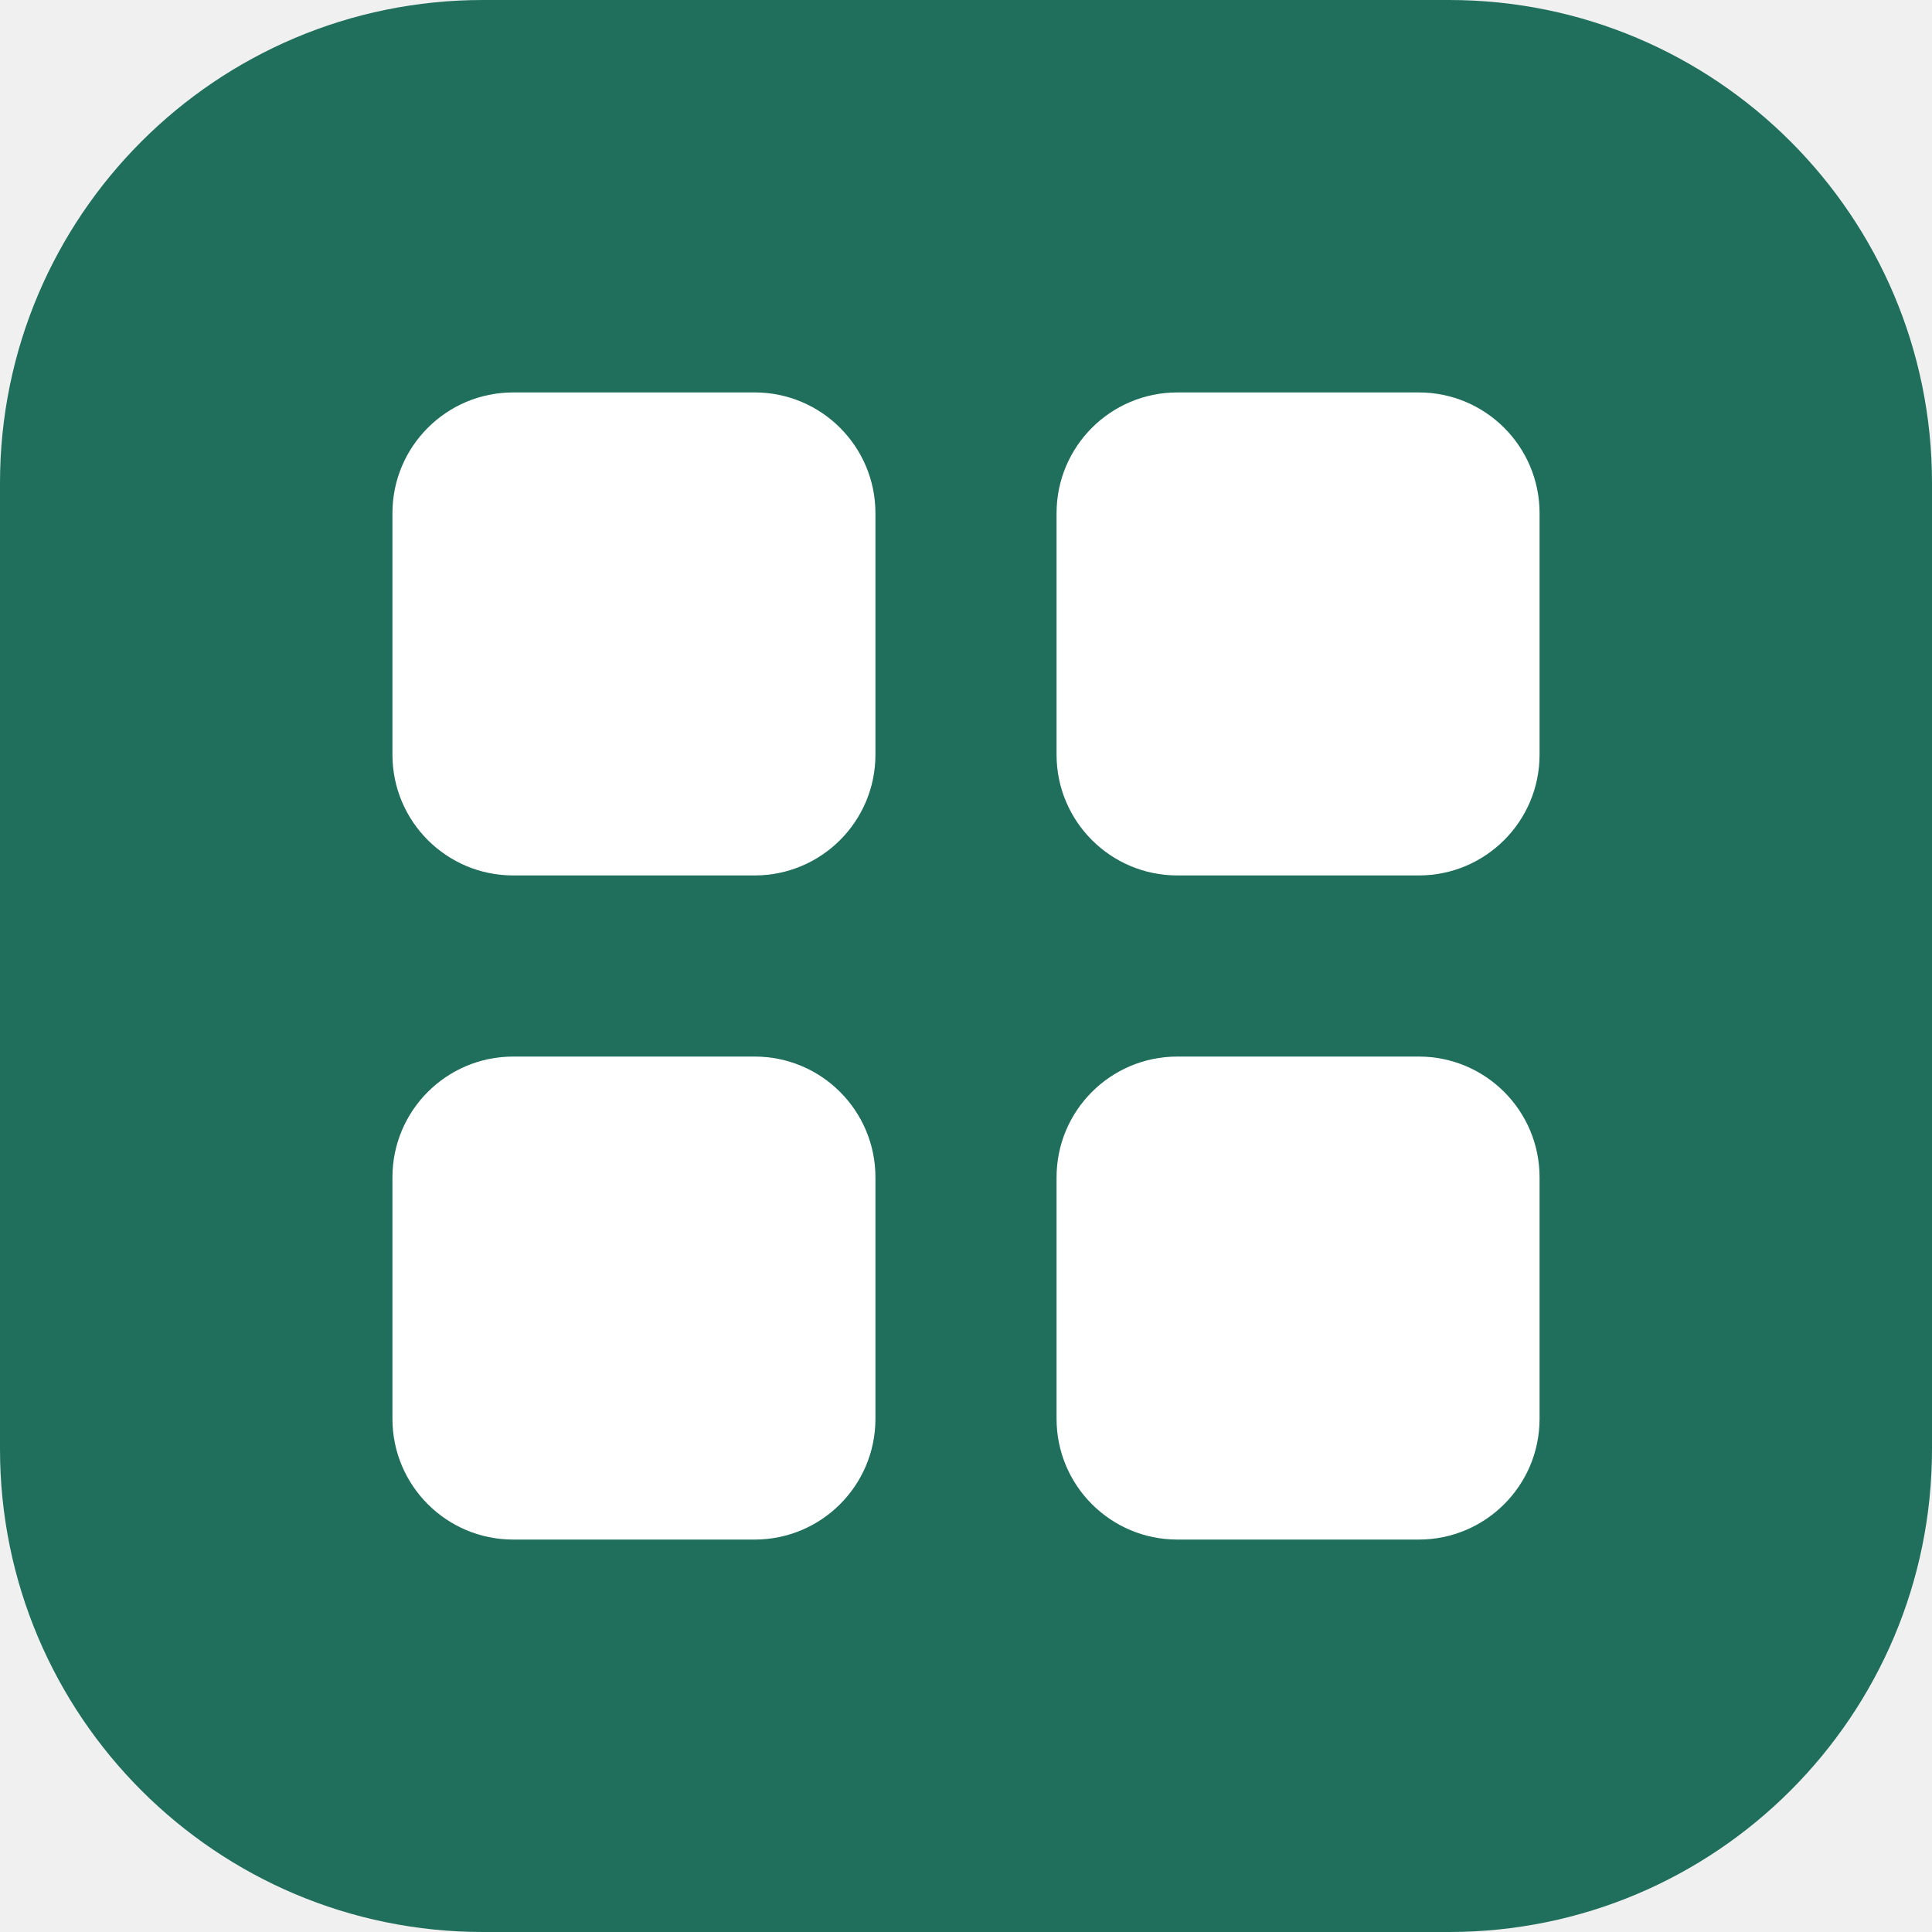
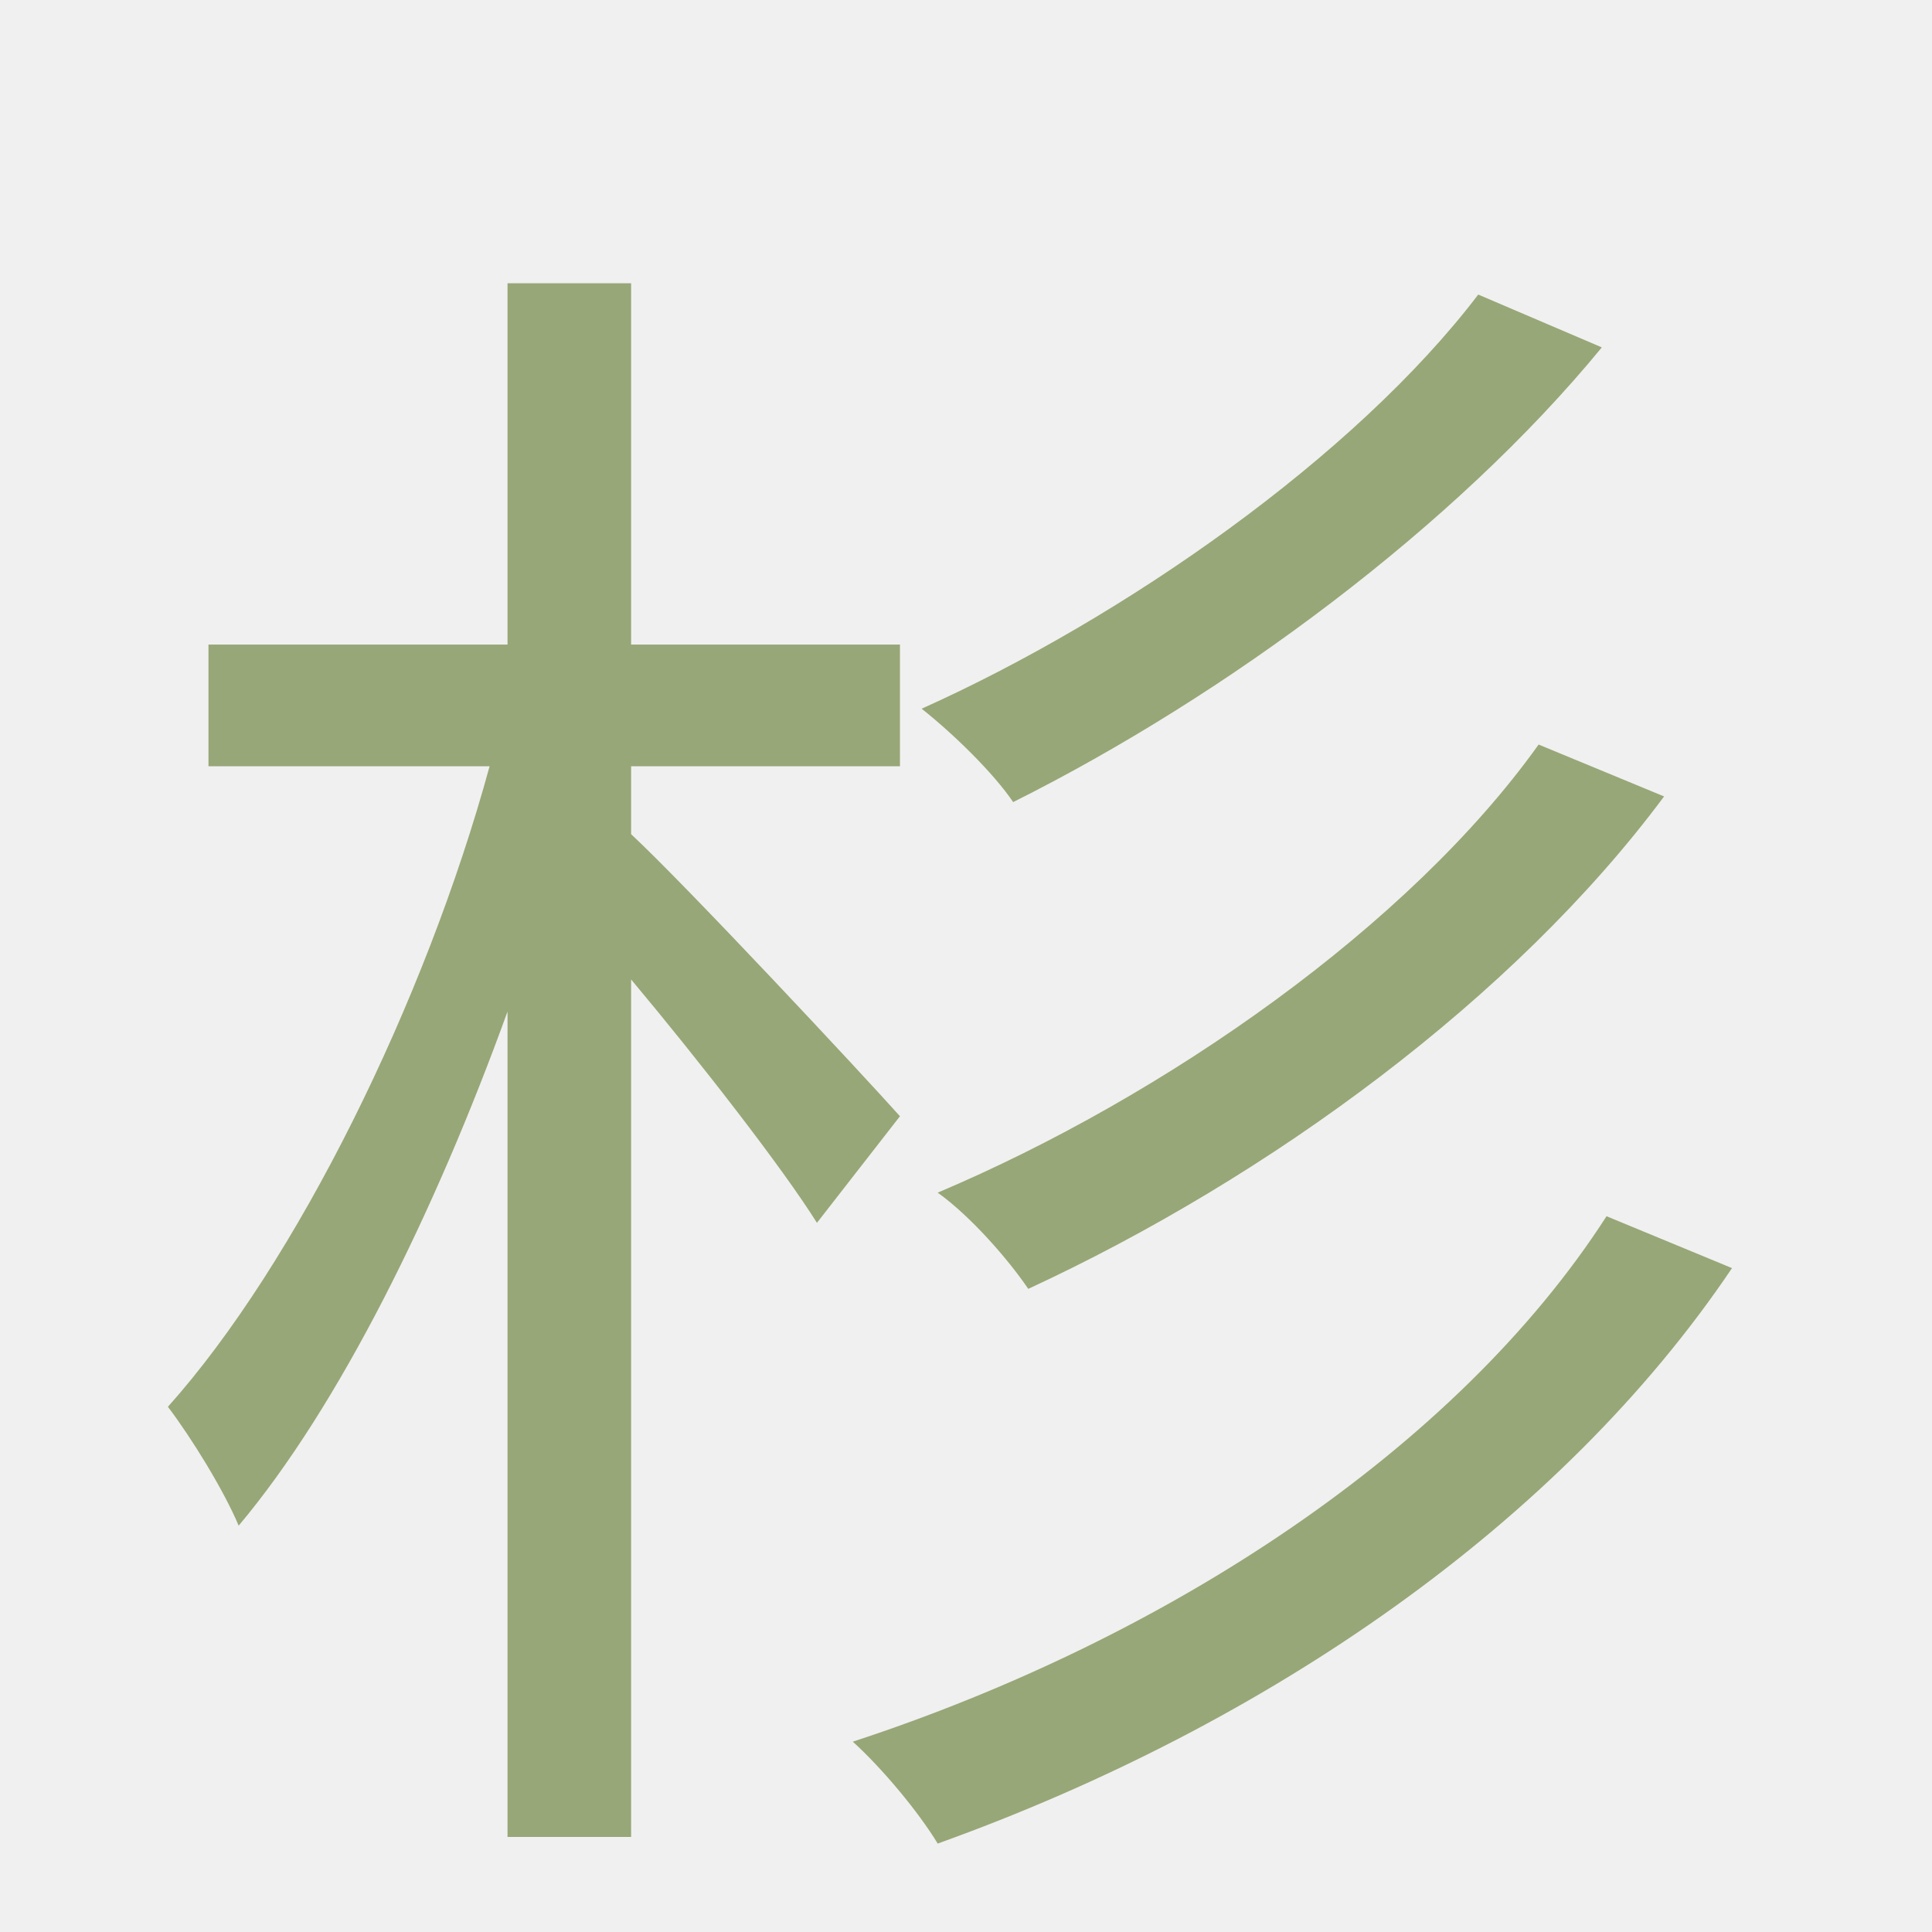
<svg xmlns="http://www.w3.org/2000/svg" viewBox="0 0 32 32">
-   <rect width="32" height="32" rx="8" fill="#1f6f5c" />
-   <g fill="#ffffff">
-     <rect x="6.5" y="6.5" width="8" height="8" rx="2" />
-     <rect x="17.5" y="6.5" width="8" height="8" rx="2" />
-     <rect x="6.5" y="17.5" width="8" height="8" rx="2" />
-     <rect x="17.5" y="17.5" width="8" height="8" rx="2" />
-   </g>
+   <text x="50%" y="50%" text-anchor="middle" dominant-baseline="central" font-size="28" font-weight="500" font-family="'Hiragino Sans','Noto Sans CJK JP','Yu Gothic',sans-serif" fill="#97a777">杉</text>
</svg>
